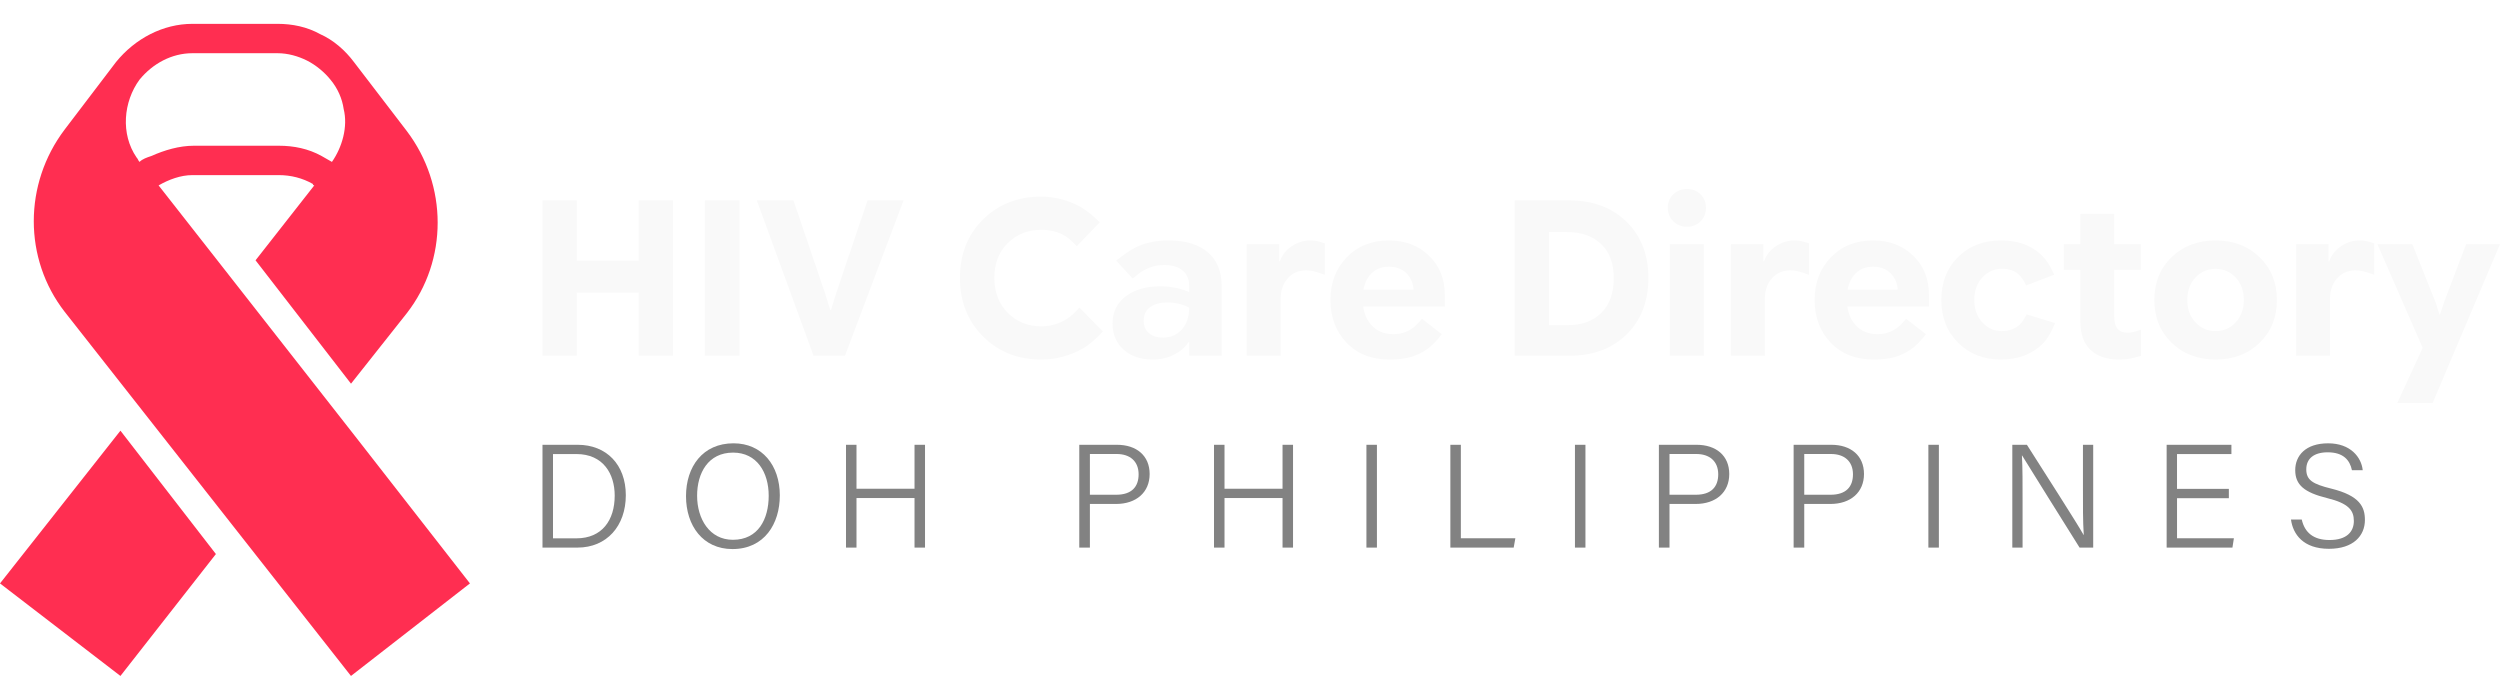
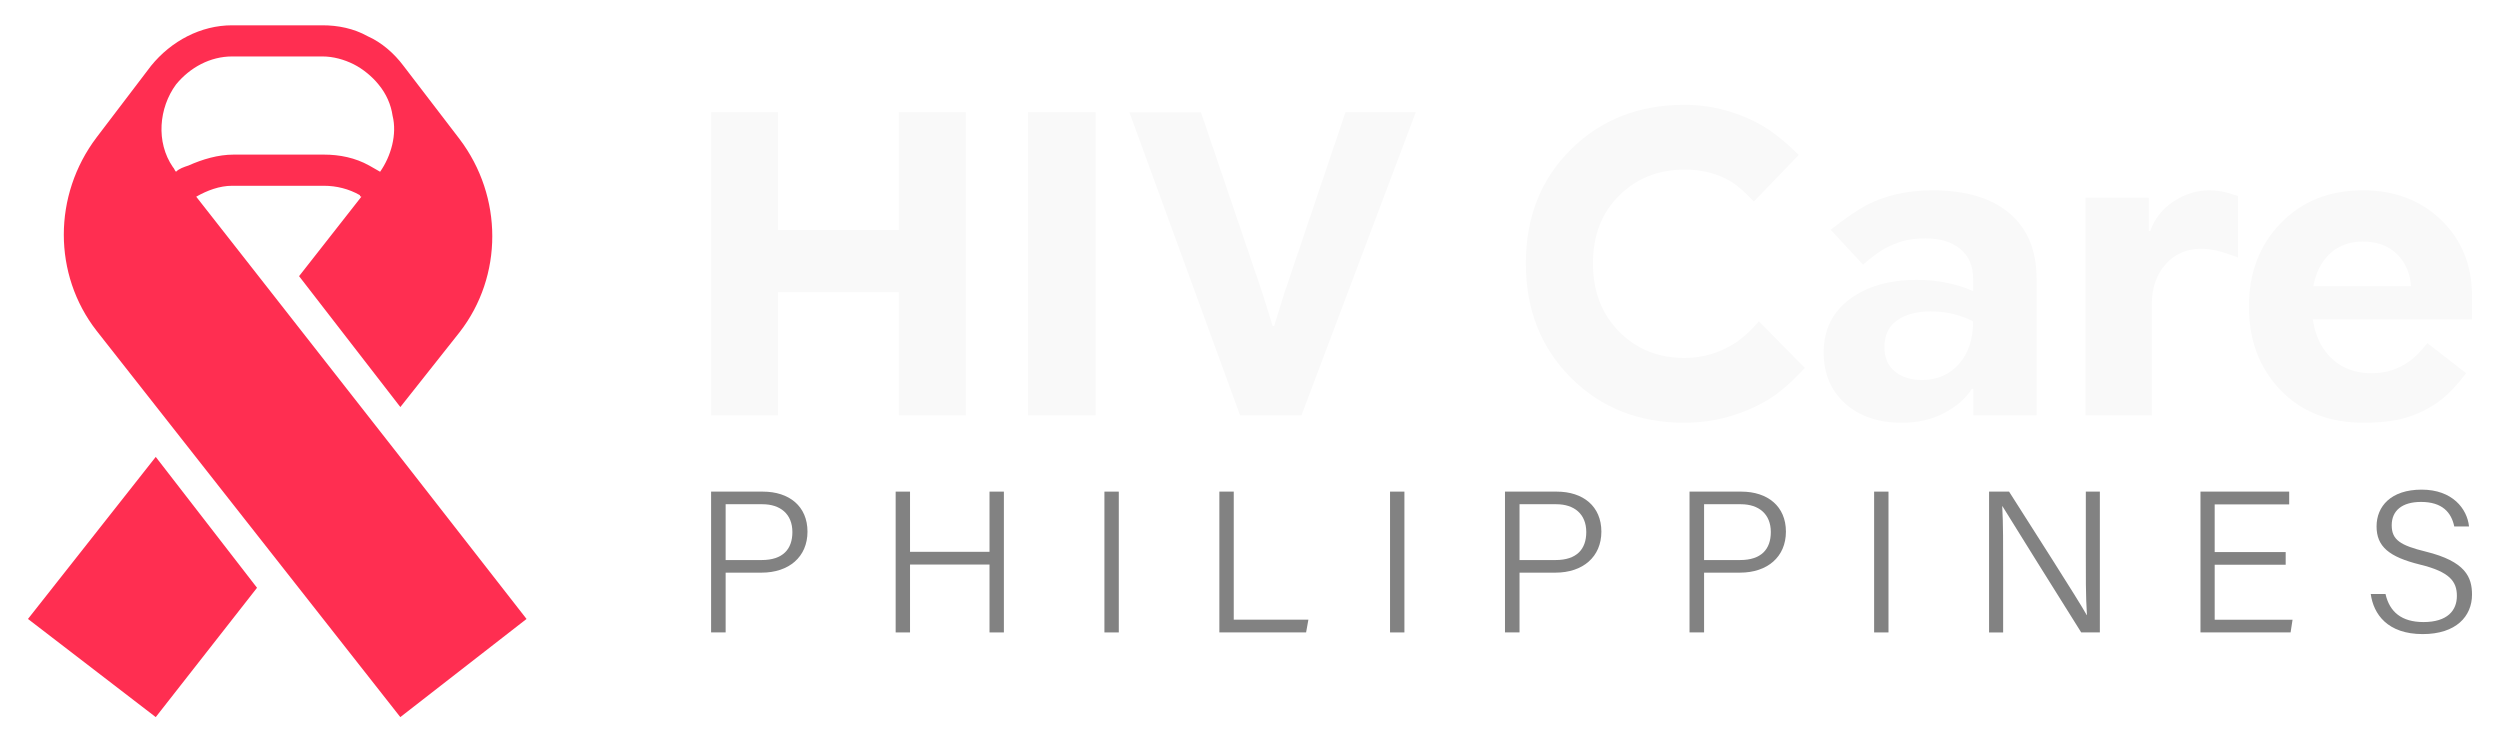
- <svg xmlns="http://www.w3.org/2000/svg" id="Layer_1" viewBox="0 0 1786.23 500">
+ <svg xmlns="http://www.w3.org/2000/svg" id="Layer_1" viewBox="0 0 1683.71 500">
  <defs>
-     <style>.cls-1{fill:#828282;}.cls-2{fill:#ff2e51;}.cls-3{fill:#f9f9f9;}</style>
+     <style>.cls-1{fill:#ff2e51;}.cls-2{fill:#f9f9f9;}.cls-3{fill:#828282;}</style>
  </defs>
-   <path class="cls-3" d="M387.61,254.16v-110.97h24.49v110.97h-24.49ZM401.95,209.06v-22.78h64.63v22.78h-64.63ZM456.35,254.16v-110.97h24.49v110.97h-24.49Z" />
-   <path class="cls-3" d="M503.62,254.16v-110.97h24.8v110.97h-24.8Z" />
-   <path class="cls-3" d="M581.27,254.16l-40.53-110.97h26.19l22.55,66.34,3.72,11.93h.54l3.64-11.78,22.47-66.49h25.73l-41.85,110.97h-22.47Z" />
-   <path class="cls-3" d="M743.93,256.88c-16.74,0-30.6-5.5-41.58-16.51-10.98-11-16.47-24.95-16.47-41.85s5.5-30.85,16.51-41.73c11-10.87,24.85-16.31,41.54-16.31,5.11,0,10.11.67,14.99,2.01,4.88,1.34,9.39,3.22,13.52,5.62,4.13,2.4,8.58,5.98,13.33,10.73l-16.43,17.05c-3.2-3.41-5.95-5.82-8.25-7.25-2.3-1.42-4.88-2.52-7.75-3.29-2.87-.77-5.95-1.16-9.26-1.16-9.61,0-17.62,3.16-24.02,9.49-6.41,6.33-9.61,14.61-9.61,24.84s3.18,18.5,9.53,24.95c6.35,6.46,14.36,9.69,24.02,9.69,3.41,0,6.68-.48,9.8-1.43,3.13-.96,6.04-2.31,8.76-4.07,2.71-1.76,5.59-4.39,8.64-7.9l16.82,17.05c-5.01,5.48-9.7,9.48-14.06,12.01-4.37,2.53-9.09,4.51-14.18,5.93-5.09,1.42-10.37,2.13-15.85,2.13Z" />
-   <path class="cls-3" d="M823.6,256.88c-8.68,0-15.63-2.36-20.85-7.09-5.22-4.73-7.83-10.94-7.83-18.64,0-8.21,3.15-14.7,9.45-19.45,6.3-4.75,14.52-7.13,24.64-7.13,4.03,0,7.83.39,11.39,1.16,3.57.78,6.64,1.76,9.22,2.94v-4.65c0-4.55-1.55-8.12-4.65-10.73-3.1-2.61-7.36-3.91-12.79-3.91-3.31,0-6.1.34-8.37,1.01-2.27.67-4.47,1.59-6.59,2.75-2.12,1.16-4.75,3.11-7.91,5.85l-11.86-12.79c5.58-4.34,10-7.36,13.25-9.07,3.25-1.7,6.91-3.02,10.97-3.95,4.06-.93,8.43-1.39,13.14-1.39,12.14,0,21.52,2.8,28.13,8.41,6.61,5.61,9.92,13.63,9.92,24.06v49.91h-23.17v-16.82l5.42,7.13h-5.97c-2.27,3.56-5.67,6.52-10.19,8.87-4.52,2.35-9.65,3.53-15.38,3.53ZM830.96,241.22c5.48,0,9.96-1.94,13.45-5.81,3.49-3.87,5.23-9.09,5.23-15.65-2.01-1.08-4.35-1.96-7.01-2.63-2.66-.67-5.54-1.01-8.64-1.01-4.96,0-9,1.08-12.13,3.25-3.13,2.17-4.69,5.45-4.69,9.84,0,3.82,1.27,6.78,3.8,8.87,2.53,2.09,5.86,3.14,10,3.14Z" />
-   <path class="cls-3" d="M890.78,254.16v-79.66h23.17v15.27l-2.4-3.1h2.94c1.5-4.39,4.3-7.97,8.41-10.73,4.11-2.76,8.51-4.15,13.21-4.15,1.45,0,2.92.13,4.42.39,1.5.26,3.51.83,6.05,1.71v22.47c-3.31-1.24-5.93-2.08-7.87-2.52-1.94-.44-3.78-.66-5.54-.66-5.37,0-9.74,1.9-13.1,5.7-3.36,3.8-5.04,8.69-5.04,14.69v40.61h-24.26Z" />
-   <path class="cls-3" d="M992.69,256.88c-12.71,0-22.9-4-30.57-12.01-7.67-8.01-11.51-18.18-11.51-30.53s3.87-22.46,11.62-30.49c7.75-8.03,17.8-12.05,30.15-12.05,11.57,0,21.12,3.63,28.63,10.89,7.52,7.26,11.28,16.57,11.28,27.94v8.37h-70.06v-12.09h47.74c-.36-4.86-2.11-8.8-5.23-11.82-3.13-3.02-7.27-4.53-12.44-4.53-5.68,0-10.22,2.03-13.6,6.08-3.38,4.06-5.08,9.67-5.08,16.86,0,7.8,1.99,13.96,5.97,18.48,3.98,4.52,9.27,6.78,15.89,6.78,2.94,0,5.57-.41,7.87-1.24,2.3-.83,4.36-1.91,6.2-3.25,1.83-1.34,3.96-3.51,6.39-6.51l14.18,11c-3.72,4.91-7.31,8.55-10.77,10.93-3.46,2.38-7.25,4.17-11.35,5.39-4.11,1.21-9.21,1.82-15.3,1.82Z" />
-   <path class="cls-3" d="M1082.27,254.16v-110.97h38.98c16.89,0,30.53,5.09,40.92,15.27,10.38,10.18,15.58,23.56,15.58,40.14s-5.18,30.18-15.54,40.34c-10.36,10.15-24.01,15.23-40.96,15.23h-38.98ZM1106.76,232.31h13.02c10.23.1,18.33-2.8,24.29-8.72,5.97-5.92,8.95-14.19,8.95-24.84s-3-18.6-8.99-24.33c-5.99-5.73-14.08-8.6-24.26-8.6h-13.02v66.49Z" />
-   <path class="cls-3" d="M1205.26,162.02c-3.82,0-7.05-1.3-9.69-3.91-2.64-2.61-3.95-5.82-3.95-9.65s1.32-7.08,3.95-9.61c2.63-2.53,5.86-3.8,9.69-3.8s7.18,1.27,9.76,3.8c2.58,2.53,3.87,5.73,3.87,9.61s-1.29,7.04-3.87,9.65c-2.58,2.61-5.84,3.91-9.76,3.91ZM1193.09,254.16v-79.66h24.26v79.66h-24.26Z" />
-   <path class="cls-3" d="M1236.72,254.16v-79.66h23.17v15.27l-2.4-3.1h2.94c1.5-4.39,4.3-7.97,8.41-10.73,4.11-2.76,8.51-4.15,13.21-4.15,1.45,0,2.92.13,4.42.39,1.5.26,3.51.83,6.05,1.71v22.47c-3.31-1.24-5.93-2.08-7.87-2.52-1.94-.44-3.78-.66-5.54-.66-5.37,0-9.74,1.9-13.1,5.7-3.36,3.8-5.04,8.69-5.04,14.69v40.61h-24.26Z" />
-   <path class="cls-3" d="M1338.62,256.88c-12.71,0-22.9-4-30.57-12.01-7.67-8.01-11.51-18.18-11.51-30.53s3.87-22.46,11.62-30.49c7.75-8.03,17.8-12.05,30.15-12.05,11.57,0,21.12,3.63,28.63,10.89,7.52,7.26,11.28,16.57,11.28,27.94v8.37h-70.06v-12.09h47.74c-.36-4.86-2.11-8.8-5.23-11.82-3.13-3.02-7.27-4.53-12.44-4.53-5.68,0-10.22,2.03-13.6,6.08-3.38,4.06-5.08,9.67-5.08,16.86,0,7.8,1.99,13.96,5.97,18.48,3.98,4.52,9.27,6.78,15.89,6.78,2.94,0,5.57-.41,7.87-1.24,2.3-.83,4.36-1.91,6.2-3.25,1.83-1.34,3.96-3.51,6.39-6.51l14.18,11c-3.72,4.91-7.31,8.55-10.77,10.93-3.46,2.38-7.25,4.17-11.35,5.39-4.11,1.21-9.21,1.82-15.3,1.82Z" />
-   <path class="cls-3" d="M1429.6,256.88c-12.35,0-22.52-3.99-30.53-11.97-8.01-7.98-12.01-18.17-12.01-30.57s3.98-22.78,11.93-30.69c7.96-7.9,18.21-11.86,30.76-11.86,5.79,0,11,.8,15.65,2.4,4.65,1.6,8.86,4.11,12.63,7.52,3.77,3.41,7,8.27,9.69,14.57l-20.07,7.67c-1.55-3.2-3.1-5.61-4.65-7.21-1.55-1.6-3.38-2.79-5.5-3.56-2.12-.78-4.47-1.16-7.05-1.16-5.48,0-10.15,2.05-14.03,6.16-3.87,4.11-5.81,9.44-5.81,16s1.91,12,5.73,16.16c3.82,4.16,8.47,6.24,13.95,6.24,2.58,0,4.99-.41,7.21-1.24,2.22-.83,4.09-1.98,5.62-3.45,1.52-1.47,3.16-3.89,4.92-7.25l20.3,6.2c-2.69,6.72-5.8,11.79-9.34,15.23-3.54,3.44-7.78,6.1-12.71,7.98-4.93,1.89-10.5,2.83-16.7,2.83Z" />
-   <path class="cls-3" d="M1474.55,192.79v-18.29h55.02v18.29h-55.02ZM1513.99,256.88c-8.68,0-15.45-2.27-20.3-6.82-4.86-4.55-7.28-11.36-7.28-20.46v-76.8h24.18v73.54c0,3.82.8,6.68,2.4,8.56,1.6,1.89,3.98,2.83,7.13,2.83,1.03,0,2.08-.09,3.14-.27,1.06-.18,3.22-.81,6.47-1.9v18.68c-4.08,1.19-7.08,1.92-8.99,2.21-1.91.28-4.16.43-6.74.43Z" />
-   <path class="cls-3" d="M1583.04,256.88c-12.76,0-23.25-4-31.46-12.01-8.21-8.01-12.32-18.18-12.32-30.53s4.12-22.65,12.36-30.61c8.24-7.96,18.71-11.93,31.42-11.93s23.18,3.99,31.42,11.97c8.24,7.98,12.36,18.17,12.36,30.57s-4.1,22.53-12.28,30.53c-8.19,8.01-18.69,12.01-31.5,12.01ZM1583.04,236.57c5.74,0,10.53-2.09,14.38-6.28,3.85-4.18,5.77-9.51,5.77-15.96s-1.94-11.91-5.81-16.04c-3.88-4.13-8.65-6.2-14.34-6.2s-10.54,2.07-14.41,6.2c-3.87,4.13-5.81,9.48-5.81,16.04s1.92,11.78,5.77,15.96c3.85,4.18,8.67,6.28,14.45,6.28Z" />
-   <path class="cls-3" d="M1640.54,254.16v-79.66h23.17v15.27l-2.4-3.1h2.94c1.5-4.39,4.3-7.97,8.41-10.73,4.11-2.76,8.51-4.15,13.21-4.15,1.45,0,2.92.13,4.42.39,1.5.26,3.51.83,6.05,1.71v22.47c-3.31-1.24-5.93-2.08-7.87-2.52-1.94-.44-3.78-.66-5.54-.66-5.37,0-9.74,1.9-13.1,5.7-3.36,3.8-5.04,8.69-5.04,14.69v40.61h-24.26Z" />
-   <path class="cls-3" d="M1712.84,287.95l20.38-44.25.23,10.46-34.8-79.66h24.95l16.89,42.23,2.4,7.9h.54l2.56-7.98,16.04-42.16h24.18l-48.12,113.45h-25.26Z" />
-   <path class="cls-1" d="M387.61,317.8h25.2c20.37,0,34.33,14.07,34.33,36.04s-13.63,37.41-34.54,37.41h-25v-73.45ZM395.12,384.64h16.68c18.45,0,27.4-13.07,27.4-30.53,0-15.41-8.1-29.7-27.39-29.7h-16.7v60.23Z" />
-   <path class="cls-1" d="M557.17,354.05c0,20.11-10.98,38.25-33.86,38.25-21.1,0-33.16-16.7-33.16-37.78s11.95-37.78,33.95-37.78c20.39,0,33.08,15.7,33.08,37.3ZM498.08,354.21c0,16.43,8.79,31.47,25.59,31.47,18.12,0,25.56-14.86,25.56-31.5s-8.42-30.8-25.43-30.8c-17.88,0-25.72,14.66-25.72,30.83Z" />
-   <path class="cls-1" d="M604.46,317.8h7.5v31.4h41.46v-31.4h7.5v73.45h-7.5v-35.41h-41.46v35.41h-7.5v-73.45Z" />
-   <path class="cls-1" d="M771.13,317.8h26.98c13.82,0,23.3,7.69,23.3,20.87s-9.66,21.4-23.97,21.4h-18.72v31.18h-7.59v-73.45ZM778.72,353.49h18.79c11.05,0,16.02-5.67,16.02-14.59,0-9.45-6.32-14.52-15.62-14.52h-19.19v29.12Z" />
-   <path class="cls-1" d="M867.4,317.8h7.5v31.4h41.46v-31.4h7.5v73.45h-7.5v-35.41h-41.46v35.41h-7.5v-73.45Z" />
-   <path class="cls-1" d="M983.8,317.8v73.45h-7.5v-73.45h7.5Z" />
-   <path class="cls-1" d="M1036.27,317.8h7.5v66.8h38.94l-1.19,6.64h-45.25v-73.45Z" />
-   <path class="cls-1" d="M1132.79,317.8v73.45h-7.5v-73.45h7.5Z" />
-   <path class="cls-1" d="M1185.26,317.8h26.98c13.82,0,23.3,7.69,23.3,20.87s-9.66,21.4-23.97,21.4h-18.72v31.18h-7.59v-73.45ZM1192.85,353.49h18.79c11.05,0,16.02-5.67,16.02-14.59,0-9.45-6.32-14.52-15.62-14.52h-19.19v29.12Z" />
-   <path class="cls-1" d="M1281.53,317.8h26.98c13.82,0,23.3,7.69,23.3,20.87s-9.66,21.4-23.97,21.4h-18.72v31.18h-7.59v-73.45ZM1289.12,353.49h18.79c11.05,0,16.02-5.67,16.02-14.59,0-9.45-6.32-14.52-15.62-14.52h-19.19v29.12Z" />
-   <path class="cls-1" d="M1385.31,317.8v73.45h-7.5v-73.45h7.5Z" />
-   <path class="cls-1" d="M1437.78,391.25v-73.45h10.43c11.03,17.42,36.11,56.42,40.5,64.4h.12c-.67-10.07-.58-21.23-.58-33.21v-31.19h7.32v73.45h-9.73c-10.37-16.52-36.12-57.69-41.08-65.84h-.12c.53,9.07.47,20.56.47,33.86v31.99h-7.34Z" />
-   <path class="cls-1" d="M1592.51,355.95h-37.04v28.66h40.62l-1.03,6.64h-47.01v-73.45h46.28v6.65h-38.87v24.86h37.04v6.64Z" />
-   <path class="cls-1" d="M1644.58,371.2c2.11,9.33,8.4,14.64,19.82,14.64,12.54,0,17.41-6.11,17.41-13.62s-3.65-12.56-19.16-16.35c-16.33-4.03-22.73-9.47-22.73-19.94s7.49-19.18,23.52-19.18,23.75,9.97,24.71,19.22h-7.7c-1.52-7.27-6.18-12.8-17.35-12.8-9.85,0-15.28,4.52-15.28,12.17s4.52,10.5,17.76,13.75c20.79,5.12,24.13,13.35,24.13,22.44,0,11.28-8.28,20.59-25.71,20.59-18.41,0-25.69-10.43-27.12-20.93h7.7Z" />
-   <polygon class="cls-2" points="86.05 307.72 154.26 395.86 86.05 482.96 0 416.85 86.05 307.72" />
-   <path class="cls-2" d="M46.17,92.59l36.73-48.27c13.64-16.79,33.58-27.28,54.57-27.28h60.86c10.49,0,20.99,2.1,30.43,7.35,9.44,4.2,17.84,11.54,24.13,19.94l37.78,49.32c29.38,38.83,29.38,92.34,0,130.12l-39.88,50.37-68.21-88.15,41.97-53.52s-1.05,0-1.05-1.05c-7.35-4.2-15.74-6.3-24.14-6.3h-61.91c-8.4,0-16.79,3.15-24.14,7.35l41.97,53.52,98.64,125.92,81.85,104.94-85,66.11L46.17,222.72c-29.38-37.78-29.38-91.29,0-130.12ZM97.59,112.53c1.05,1.05,1.05,2.1,2.1,3.15,2.1-2.1,5.25-3.15,8.4-4.2,9.44-4.2,19.94-7.35,30.43-7.35h60.86c10.49,0,20.99,2.1,30.43,7.35,2.1,1.05,5.25,3.15,7.35,4.2,7.35-10.49,11.54-25.18,8.39-37.78-1.05-7.35-4.2-14.69-9.44-20.99-4.2-5.25-10.49-10.49-16.79-13.64-6.3-3.15-13.64-5.25-20.99-5.25h-60.86c-14.69,0-28.33,7.35-37.78,18.89-11.54,15.74-13.64,38.83-2.1,55.62Z" />
+   <polygon class="cls-1" points="104.89 307.72 173.1 395.86 104.89 482.96 18.84 416.85 104.89 307.72" />
+   <path class="cls-1" d="M65.01,92.59l36.73-48.27c13.64-16.79,33.58-27.28,54.57-27.28h60.86c10.49,0,20.99,2.1,30.43,7.35,9.44,4.2,17.84,11.54,24.13,19.94l37.78,49.32c29.38,38.83,29.38,92.34,0,130.12l-39.88,50.37-68.21-88.15,41.97-53.52s-1.05,0-1.05-1.05c-7.35-4.2-15.74-6.3-24.14-6.3h-61.91c-8.4,0-16.79,3.15-24.14,7.35l41.97,53.52,98.64,125.92,81.85,104.94-85,66.11L65.01,222.72c-29.38-37.78-29.38-91.29,0-130.12h0ZM116.43,112.53c1.05,1.05,1.05,2.1,2.1,3.15,2.1-2.1,5.25-3.15,8.4-4.2,9.44-4.2,19.94-7.35,30.43-7.35h60.86c10.49,0,20.99,2.1,30.43,7.35,2.1,1.05,5.25,3.15,7.35,4.2,7.35-10.49,11.54-25.18,8.39-37.78-1.05-7.35-4.2-14.69-9.44-20.99-4.2-5.25-10.49-10.49-16.79-13.64-6.3-3.15-13.64-5.25-20.99-5.25h-60.86c-14.69,0-28.33,7.35-37.78,18.89-11.54,15.74-13.64,38.83-2.1,55.62Z" />
+   <path class="cls-3" d="M478.92,331.1h34.83c17.84,0,30.08,9.93,30.08,26.94s-12.47,27.63-30.95,27.63h-24.17v40.26h-9.8v-94.83ZM488.72,377.18h24.26c14.27,0,20.68-7.32,20.68-18.84,0-12.2-8.16-18.75-20.17-18.75h-24.78v37.6h0Z" />
+   <path class="cls-3" d="M603.21,331.1h9.68v40.54h53.53v-40.54h9.68v94.83h-9.68v-45.72h-53.53v45.72h-9.68v-94.83Z" />
+   <path class="cls-3" d="M753.49,331.1v94.83h-9.68v-94.83h9.68Z" />
+   <path class="cls-3" d="M821.23,331.1h9.68v86.24h50.27l-1.54,8.57h-58.42v-94.83h0Z" />
+   <path class="cls-3" d="M945.85,331.1v94.83h-9.68v-94.83h9.68Z" />
+   <path class="cls-3" d="M1013.59,331.1h34.83c17.84,0,30.08,9.93,30.08,26.94s-12.47,27.63-30.95,27.63h-24.17v40.26h-9.8v-94.83h0ZM1023.39,377.18h24.26c14.27,0,20.68-7.32,20.68-18.84,0-12.2-8.16-18.75-20.17-18.75h-24.78v37.6h0Z" />
+   <path class="cls-3" d="M1137.88,331.1h34.83c17.84,0,30.08,9.93,30.08,26.94s-12.47,27.63-30.95,27.63h-24.17v40.26h-9.8v-94.83h0ZM1147.68,377.18h24.26c14.27,0,20.68-7.32,20.68-18.84,0-12.2-8.16-18.75-20.17-18.75h-24.78v37.6h0Z" />
+   <path class="cls-3" d="M1271.87,331.1v94.83h-9.68v-94.83h9.68Z" />
+   <path class="cls-3" d="M1339.61,425.93v-94.83h13.47c14.24,22.49,46.62,72.84,52.29,83.14h.15c-.87-13-.75-27.41-.75-42.88v-40.27h9.45v94.83h-12.56c-13.39-21.33-46.63-74.48-53.04-85h-.15c.68,11.71.61,26.54.61,43.72v41.3h-9.48.01Z" />
+   <path class="cls-3" d="M1539.38,380.36h-47.82v37h52.44l-1.33,8.57h-60.69v-94.83h59.75v8.59h-50.18v32.1h47.82v8.57h.01Z" />
+   <path class="cls-3" d="M1606.6,400.05c2.72,12.05,10.84,18.9,25.59,18.9,16.19,0,22.48-7.89,22.48-17.58s-4.71-16.22-24.74-21.11c-21.08-5.2-29.35-12.23-29.35-25.74s9.67-24.76,30.37-24.76,30.66,12.87,31.9,24.81h-9.94c-1.96-9.39-7.98-16.53-22.4-16.53-12.72,0-19.73,5.84-19.73,15.71s5.84,13.56,22.93,17.75c26.84,6.61,31.15,17.24,31.15,28.97,0,14.56-10.69,26.58-33.19,26.58-23.77,0-33.17-13.47-35.01-27.02h9.94Z" />
+   <path class="cls-2" d="M478.92,279.73V75.58h45.05v204.14h-45.05ZM505.29,196.76v-41.91h118.89v41.91h-118.89ZM605.37,279.73V75.58h45.05v204.14h-45.05Z" />
+   <path class="cls-2" d="M692.33,279.73V75.58h45.62v204.14h-45.62Z" />
+   <path class="cls-2" d="M835.18,279.73l-74.56-204.14h48.19l41.48,122.03,6.84,21.95h1l6.7-21.67,41.34-122.32h47.33l-76.98,204.14h-41.34Z" />
+   <path class="cls-2" d="M1134.41,284.72c-30.79,0-56.29-10.12-76.48-30.37-20.2-20.24-30.29-45.9-30.29-76.98s10.12-56.76,30.37-76.77c20.24-20,45.71-30.01,76.41-30.01,9.41,0,18.6,1.24,27.58,3.71,8.98,2.47,17.27,5.92,24.88,10.34,7.6,4.42,15.77,11,24.52,19.74l-30.22,31.36c-5.89-6.27-10.95-10.71-15.18-13.33-4.23-2.61-8.98-4.63-14.26-6.06-5.27-1.43-10.95-2.14-17.04-2.14-17.68,0-32.41,5.82-44.19,17.46-11.79,11.64-17.68,26.87-17.68,45.69s5.84,34.02,17.53,45.9c11.69,11.88,26.42,17.82,44.19,17.82,6.27,0,12.28-.88,18.03-2.64,5.75-1.76,11.12-4.25,16.11-7.48,4.99-3.23,10.29-8.08,15.9-14.54l30.93,31.36c-9.22,10.07-17.84,17.44-25.87,22.1-8.03,4.66-16.73,8.29-26.09,10.91-9.36,2.61-19.08,3.92-29.15,3.92Z" />
+   <path class="cls-2" d="M1280.96,284.72c-15.97,0-28.75-4.35-38.35-13.04-9.6-8.7-14.4-20.12-14.4-34.29,0-15.11,5.8-27.04,17.39-35.78,11.59-8.74,26.71-13.12,45.33-13.12,7.41,0,14.4.71,20.96,2.14,6.56,1.43,12.21,3.23,16.96,5.42v-8.55c0-8.36-2.85-14.94-8.55-19.74-5.7-4.8-13.54-7.2-23.52-7.2-6.08,0-11.22.62-15.4,1.85-4.18,1.24-8.22,2.92-12.12,5.06-3.9,2.14-8.75,5.73-14.54,10.76l-21.81-23.52c10.26-7.98,18.39-13.54,24.38-16.68,5.99-3.14,12.71-5.56,20.17-7.27,7.46-1.71,15.51-2.57,24.16-2.57,22.33,0,39.58,5.16,51.75,15.47,12.16,10.31,18.25,25.07,18.25,44.26v91.81h-42.63v-30.94l9.98,13.12h-10.98c-4.18,6.56-10.43,12-18.75,16.32-8.32,4.32-17.75,6.49-28.3,6.49ZM1294.5,255.92c10.07,0,18.32-3.56,24.73-10.69,6.42-7.13,9.62-16.73,9.62-28.8-3.71-2-8.01-3.61-12.9-4.85-4.9-1.23-10.19-1.85-15.9-1.85-9.12,0-16.56,2-22.31,5.99-5.75,3.99-8.62,10.03-8.62,18.1,0,7.03,2.33,12.47,6.99,16.32,4.66,3.85,10.79,5.77,18.39,5.77Z" />
+   <path class="cls-2" d="M1404.56,279.73v-146.55h42.63v28.08l-4.42-5.7h5.42c2.75-8.08,7.91-14.66,15.47-19.74,7.56-5.08,15.66-7.63,24.31-7.63,2.66,0,5.37.24,8.13.71,2.76.48,6.46,1.52,11.12,3.14v41.34c-6.08-2.28-10.91-3.82-14.47-4.63-3.56-.81-6.96-1.21-10.19-1.21-9.89,0-17.92,3.49-24.09,10.48-6.18,6.99-9.27,15.99-9.27,27.01v74.7h-44.62Z" />
+   <path class="cls-2" d="M1592.02,284.72c-23.38,0-42.13-7.36-56.24-22.1-14.11-14.73-21.17-33.45-21.17-56.17s7.13-41.32,21.38-56.1c14.26-14.78,32.74-22.17,55.46-22.17,21.29,0,38.85,6.68,52.68,20.03,13.83,13.35,20.74,30.49,20.74,51.39v15.4h-128.87v-22.24h87.82c-.67-8.93-3.87-16.18-9.62-21.74-5.75-5.56-13.38-8.34-22.88-8.34-10.46,0-18.79,3.73-25.02,11.19-6.23,7.46-9.34,17.8-9.34,31.01,0,14.35,3.66,25.69,10.98,34,7.32,8.32,17.06,12.47,29.23,12.47,5.42,0,10.24-.76,14.47-2.28,4.23-1.52,8.03-3.52,11.4-5.99,3.37-2.47,7.29-6.46,11.76-11.98l26.09,20.24c-6.84,9.03-13.45,15.73-19.82,20.1-6.37,4.37-13.33,7.68-20.89,9.91-7.56,2.23-16.94,3.35-28.16,3.35Z" />
</svg>
